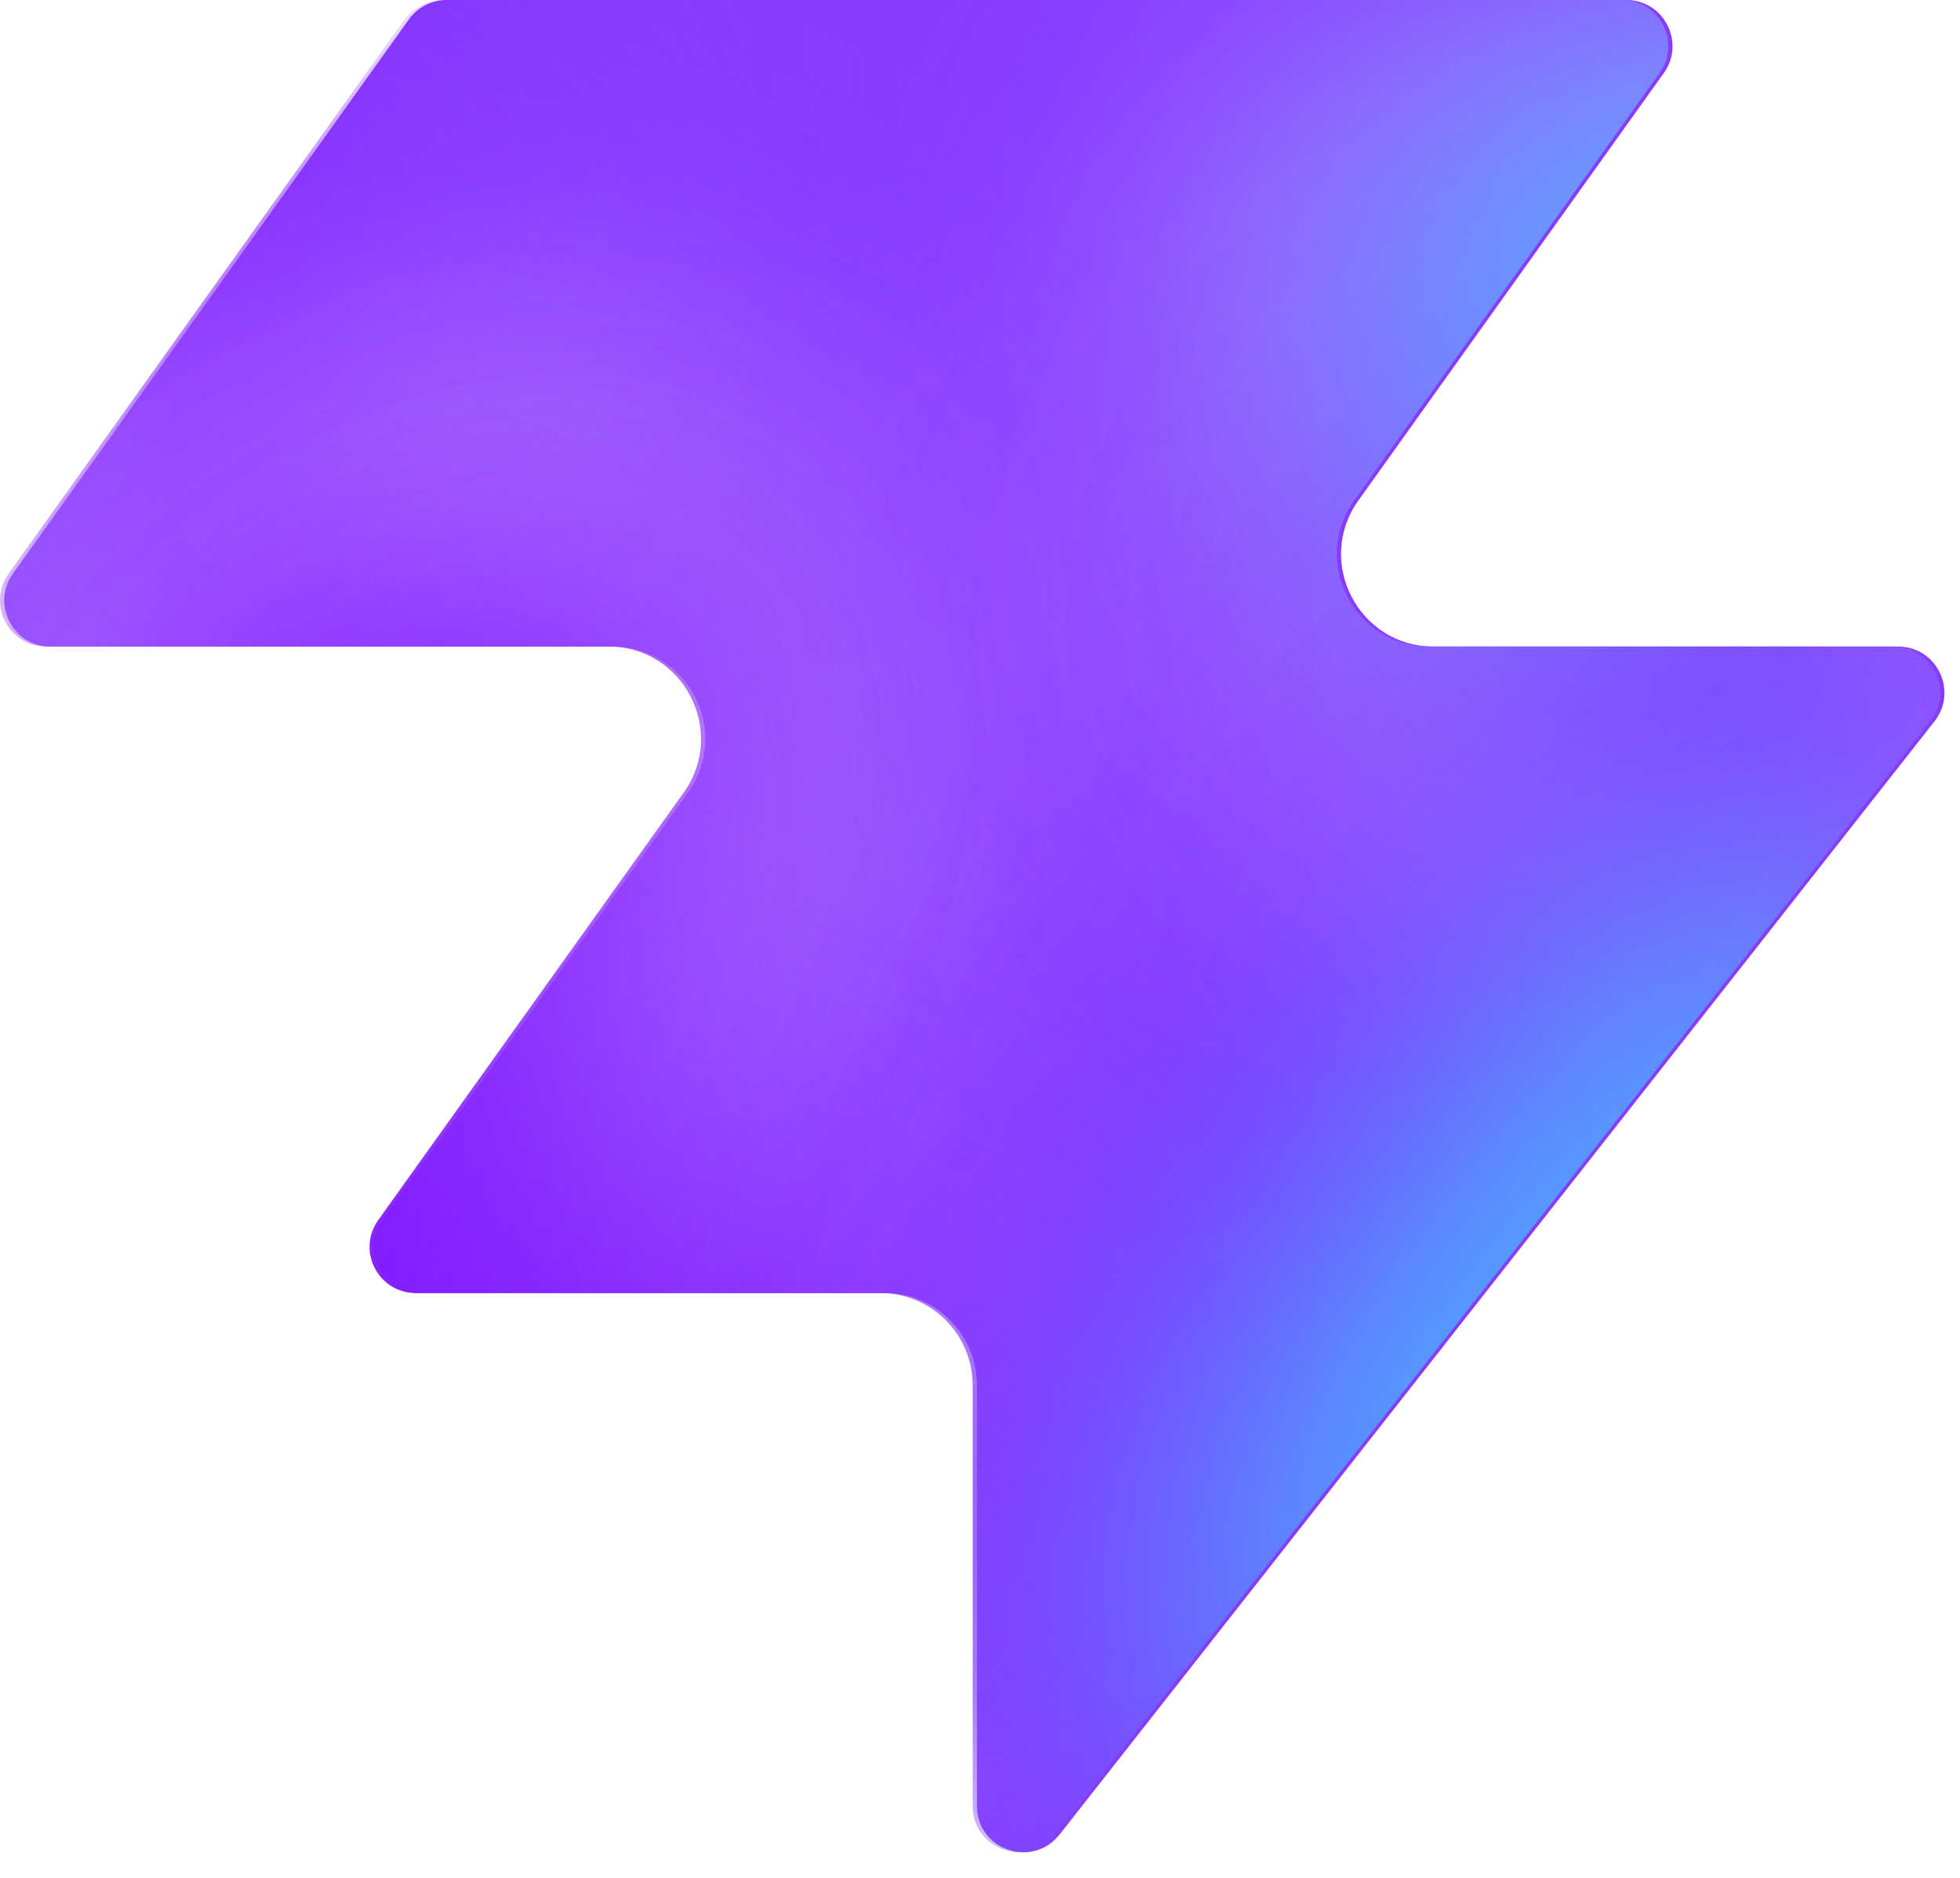
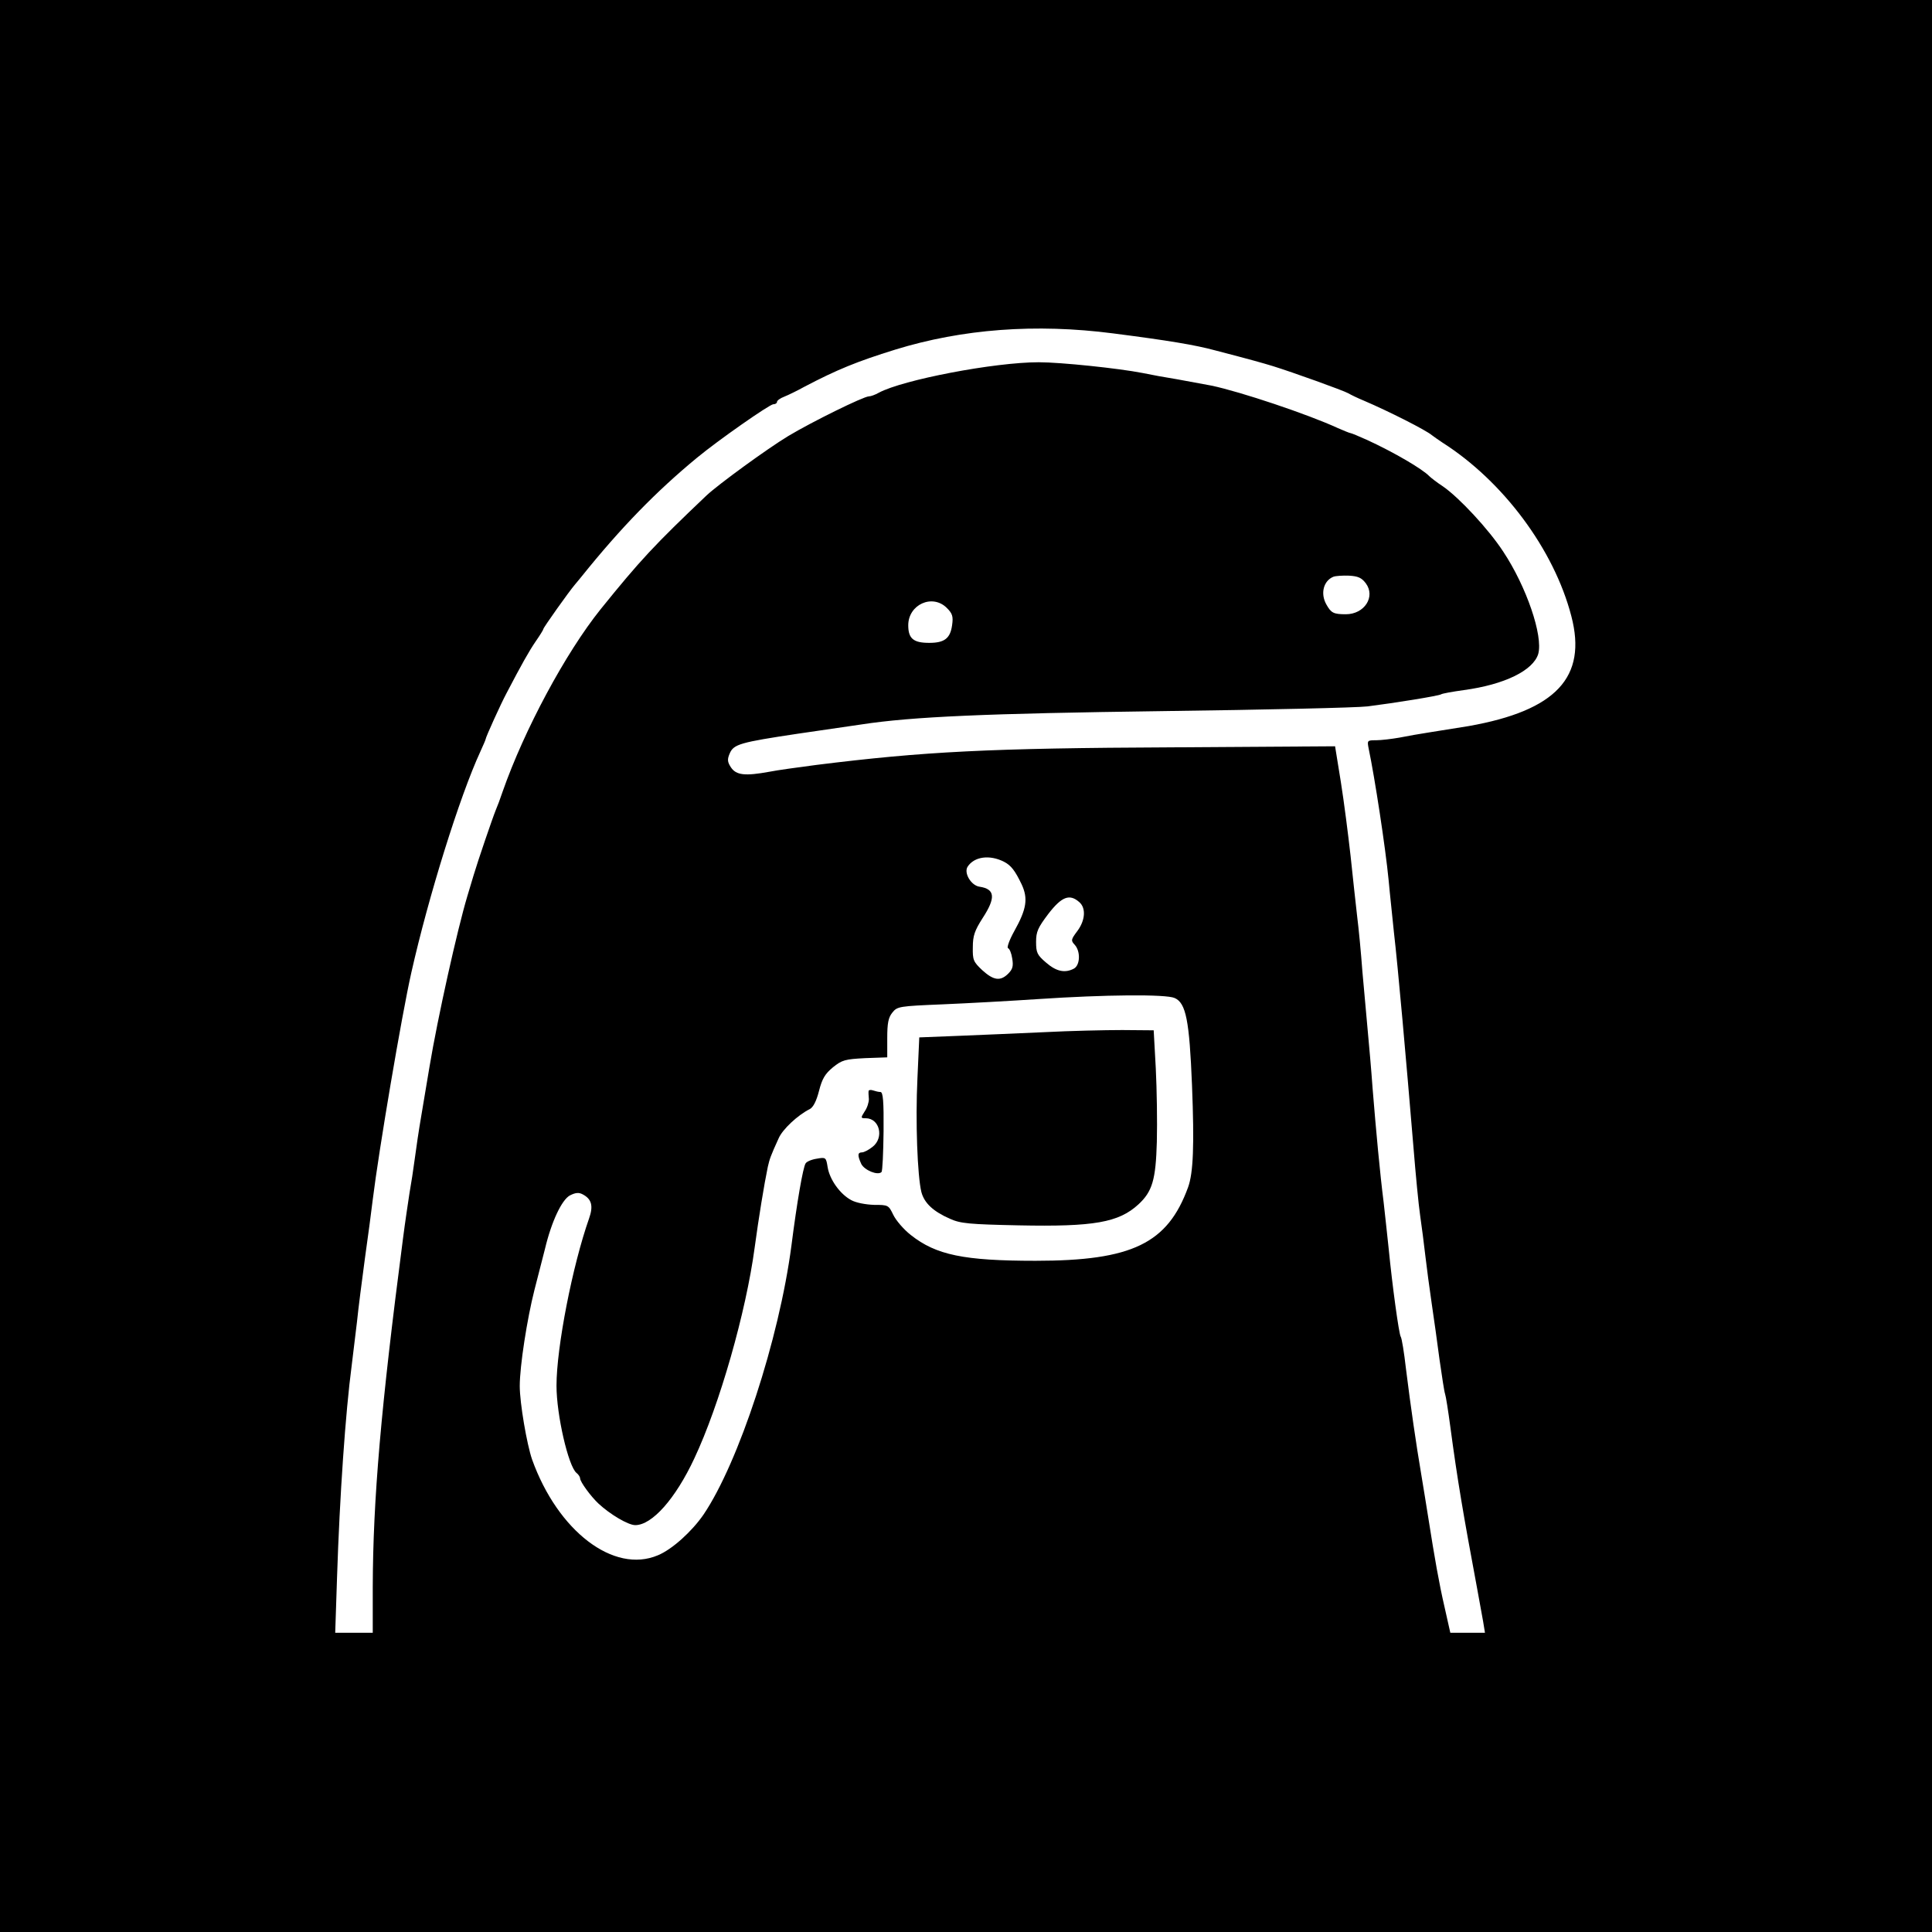
- <svg xmlns="http://www.w3.org/2000/svg" width="48" height="46" fill="none" viewBox="0 0 48 46">
-   <path fill="#863bff" d="M25.946 44.938c-.664.845-2.021.375-2.021-.698V33.937a2.26 2.26 0 0 0-2.262-2.262H10.287c-.92 0-1.456-1.04-.92-1.788l7.48-10.471c1.07-1.497 0-3.578-1.842-3.578H1.237c-.92 0-1.456-1.04-.92-1.788L10.013.474c.214-.297.556-.474.92-.474h28.894c.92 0 1.456 1.04.92 1.788l-7.48 10.471c-1.07 1.498 0 3.579 1.842 3.579h11.377c.943 0 1.473 1.088.89 1.83L25.947 44.94z" style="fill:#863bff;fill:color(display-p3 .525 .23 1);fill-opacity:1" />
-   <mask id="a" width="48" height="46" x="0" y="0" maskUnits="userSpaceOnUse" style="mask-type:alpha">
-     <path fill="#000" d="M25.842 44.938c-.664.844-2.021.375-2.021-.698V33.937a2.26 2.26 0 0 0-2.262-2.262H10.183c-.92 0-1.456-1.04-.92-1.788l7.48-10.471c1.07-1.498 0-3.579-1.842-3.579H1.133c-.92 0-1.456-1.04-.92-1.787L9.91.473c.214-.297.556-.474.92-.474h28.894c.92 0 1.456 1.04.92 1.788l-7.48 10.471c-1.07 1.498 0 3.578 1.842 3.578h11.377c.943 0 1.473 1.088.89 1.832L25.843 44.94z" style="fill:#000;fill-opacity:1" />
-   </mask>
-   <g mask="url(#a)">
-     <g filter="url(#b)">
-       <ellipse cx="5.508" cy="14.704" fill="#ede6ff" rx="5.508" ry="14.704" style="fill:#ede6ff;fill:color(display-p3 .927 .903 1);fill-opacity:1" transform="matrix(.00324 1 1 -.00324 -4.47 31.516)" />
-     </g>
-     <g filter="url(#c)">
-       <ellipse cx="10.399" cy="29.851" fill="#ede6ff" rx="10.399" ry="29.851" style="fill:#ede6ff;fill:color(display-p3 .927 .903 1);fill-opacity:1" transform="matrix(.00324 1 1 -.00324 -39.328 7.883)" />
-     </g>
-     <g filter="url(#d)">
-       <ellipse cx="5.508" cy="30.487" fill="#7e14ff" rx="5.508" ry="30.487" style="fill:#7e14ff;fill:color(display-p3 .492 .077 1);fill-opacity:1" transform="rotate(89.814 -25.913 -14.639)scale(1 -1)" />
-     </g>
-     <g filter="url(#e)">
-       <ellipse cx="5.508" cy="30.599" fill="#7e14ff" rx="5.508" ry="30.599" style="fill:#7e14ff;fill:color(display-p3 .492 .077 1);fill-opacity:1" transform="rotate(89.814 -32.644 -3.334)scale(1 -1)" />
-     </g>
-     <g filter="url(#f)">
-       <ellipse cx="5.508" cy="30.599" fill="#7e14ff" rx="5.508" ry="30.599" style="fill:#7e14ff;fill:color(display-p3 .492 .077 1);fill-opacity:1" transform="matrix(.00324 1 1 -.00324 -34.34 30.47)" />
-     </g>
-     <g filter="url(#g)">
-       <ellipse cx="14.072" cy="22.078" fill="#ede6ff" rx="14.072" ry="22.078" style="fill:#ede6ff;fill:color(display-p3 .927 .903 1);fill-opacity:1" transform="rotate(93.35 24.506 48.493)scale(-1 1)" />
-     </g>
-     <g filter="url(#h)">
-       <ellipse cx="3.47" cy="21.501" fill="#7e14ff" rx="3.47" ry="21.501" style="fill:#7e14ff;fill:color(display-p3 .492 .077 1);fill-opacity:1" transform="rotate(89.009 28.708 47.59)scale(-1 1)" />
-     </g>
-     <g filter="url(#i)">
-       <ellipse cx="3.47" cy="21.501" fill="#7e14ff" rx="3.47" ry="21.501" style="fill:#7e14ff;fill:color(display-p3 .492 .077 1);fill-opacity:1" transform="rotate(89.009 28.708 47.59)scale(-1 1)" />
-     </g>
-     <g filter="url(#j)">
-       <ellipse cx=".387" cy="8.972" fill="#7e14ff" rx="4.407" ry="29.108" style="fill:#7e14ff;fill:color(display-p3 .492 .077 1);fill-opacity:1" transform="rotate(39.51 .387 8.972)" />
-     </g>
-     <g filter="url(#k)">
-       <ellipse cx="47.523" cy="-6.092" fill="#7e14ff" rx="4.407" ry="29.108" style="fill:#7e14ff;fill:color(display-p3 .492 .077 1);fill-opacity:1" transform="rotate(37.892 47.523 -6.092)" />
-     </g>
-     <g filter="url(#l)">
-       <ellipse cx="41.412" cy="6.333" fill="#47bfff" rx="5.971" ry="9.665" style="fill:#47bfff;fill:color(display-p3 .28 .748 1);fill-opacity:1" transform="rotate(37.892 41.412 6.333)" />
-     </g>
-     <g filter="url(#m)">
-       <ellipse cx="-1.879" cy="38.332" fill="#7e14ff" rx="4.407" ry="29.108" style="fill:#7e14ff;fill:color(display-p3 .492 .077 1);fill-opacity:1" transform="rotate(37.892 -1.88 38.332)" />
-     </g>
-     <g filter="url(#n)">
-       <ellipse cx="-1.879" cy="38.332" fill="#7e14ff" rx="4.407" ry="29.108" style="fill:#7e14ff;fill:color(display-p3 .492 .077 1);fill-opacity:1" transform="rotate(37.892 -1.88 38.332)" />
-     </g>
-     <g filter="url(#o)">
-       <ellipse cx="35.651" cy="29.907" fill="#7e14ff" rx="4.407" ry="29.108" style="fill:#7e14ff;fill:color(display-p3 .492 .077 1);fill-opacity:1" transform="rotate(37.892 35.651 29.907)" />
-     </g>
-     <g filter="url(#p)">
-       <ellipse cx="38.418" cy="32.4" fill="#47bfff" rx="5.971" ry="15.297" style="fill:#47bfff;fill:color(display-p3 .28 .748 1);fill-opacity:1" transform="rotate(37.892 38.418 32.4)" />
-     </g>
+ <svg xmlns="http://www.w3.org/2000/svg" version="1.0" width="736pt" height="736pt" viewBox="0 0 736 736" preserveAspectRatio="xMidYMid meet">
+   <g transform="translate(0,736) scale(0.1,-0.1)" fill="#000000" stroke="none">
+     <path d="M0 3680 l0 -3680 3680 0 3680 0 0 3680 0 3680 -3680 0 -3680 0 0 -3680z m4240 2410 c210 -27 313 -44 390 -65 146 -38 177 -47 220 -60 74 -23 266 -92 286 -103 10 -6 37 -19 59 -28 96 -41 238 -113 260 -132 6 -5 24 -17 40 -28 231 -147 425 -407 491 -661 61 -233 -58 -360 -391 -419 -49 -8 -117 -19 -150 -24 -33 -5 -84 -14 -114 -20 -29 -5 -69 -10 -89 -10 -34 0 -34 -1 -28 -32 23 -109 64 -377 76 -501 5 -56 15 -145 20 -197 16 -138 46 -477 75 -825 8 -99 19 -214 25 -255 6 -41 15 -111 20 -155 5 -44 16 -125 24 -180 8 -55 22 -152 30 -215 9 -63 18 -122 21 -130 3 -8 12 -65 20 -125 27 -203 50 -337 101 -610 9 -49 20 -109 24 -132 l7 -43 -66 0 -66 0 -22 98 c-21 91 -37 182 -63 347 -6 39 -18 111 -26 160 -19 112 -40 256 -58 401 -7 62 -16 117 -20 122 -7 12 -32 194 -46 337 -5 50 -14 128 -19 175 -14 110 -29 273 -42 433 -5 71 -14 172 -19 225 -5 53 -14 153 -20 222 -5 69 -14 163 -20 210 -5 47 -17 150 -25 230 -9 80 -25 206 -37 281 l-22 136 -620 -4 c-698 -3 -947 -16 -1356 -67 -69 -9 -149 -20 -179 -26 -93 -17 -126 -13 -146 16 -14 21 -15 31 -5 54 15 35 40 42 260 75 96 14 204 30 240 35 195 30 476 42 1150 51 388 5 739 13 780 18 103 13 271 40 280 46 4 3 43 10 86 16 156 21 265 75 284 138 19 69 -45 256 -133 389 -56 86 -169 207 -230 249 -23 15 -46 33 -52 39 -27 28 -135 91 -237 138 -31 14 -60 26 -63 26 -3 0 -25 9 -48 19 -115 53 -372 139 -482 162 -27 5 -86 16 -130 24 -44 7 -104 18 -132 24 -92 18 -312 41 -396 41 -169 0 -518 -67 -609 -116 -14 -8 -31 -14 -38 -14 -20 0 -217 -97 -307 -151 -81 -49 -266 -184 -311 -226 -200 -190 -253 -247 -404 -434 -134 -167 -291 -460 -373 -694 -9 -27 -21 -59 -26 -70 -13 -32 -69 -196 -85 -250 -8 -27 -19 -63 -24 -80 -38 -127 -113 -463 -144 -650 -8 -49 -22 -133 -31 -185 -9 -52 -20 -126 -25 -165 -5 -38 -14 -97 -20 -130 -5 -33 -17 -112 -25 -175 -84 -644 -114 -991 -115 -1327 l0 -173 -72 0 -71 0 7 212 c10 308 32 627 56 808 5 41 14 116 20 165 5 50 19 158 30 240 12 83 25 184 30 225 23 187 110 701 147 865 65 289 184 671 263 842 11 24 20 45 20 47 0 7 58 135 80 176 57 109 85 159 111 197 16 23 29 44 29 47 0 5 97 142 121 170 7 9 19 22 24 29 151 188 286 326 440 453 81 67 277 204 291 204 8 0 14 4 14 9 0 5 12 14 28 20 15 6 50 23 77 38 124 65 200 96 345 141 256 79 536 100 830 62z m963 -952 c38 -51 -5 -118 -76 -118 -47 0 -56 5 -74 37 -24 42 -11 91 27 106 8 3 35 5 59 4 35 -2 48 -8 64 -29z m-1596 -94 c21 -21 25 -32 20 -66 -7 -50 -29 -67 -87 -67 -60 0 -80 16 -80 67 0 79 92 121 147 66z m218 -967 c27 -14 42 -34 67 -86 25 -54 19 -94 -28 -178 -19 -34 -29 -63 -24 -65 6 -2 13 -19 16 -39 5 -29 2 -41 -15 -58 -30 -30 -56 -26 -99 13 -34 32 -37 39 -36 88 0 43 7 63 37 110 51 78 48 111 -11 120 -32 4 -61 52 -46 76 25 39 84 47 139 19z m287 -154 c26 -23 22 -70 -8 -110 -24 -32 -25 -36 -10 -52 23 -25 21 -78 -3 -91 -34 -18 -67 -11 -106 23 -34 29 -38 38 -38 79 0 39 7 54 47 107 51 66 81 77 118 44z m363 -365 c43 -19 56 -85 66 -333 9 -228 5 -333 -15 -388 -78 -214 -213 -280 -581 -280 -273 0 -379 22 -475 98 -27 21 -57 56 -67 77 -18 37 -19 38 -73 38 -32 1 -69 8 -87 18 -43 23 -82 78 -90 125 -6 38 -7 39 -41 33 -20 -3 -39 -11 -43 -18 -10 -15 -33 -148 -54 -313 -47 -358 -201 -827 -335 -1025 -44 -64 -120 -133 -174 -155 -168 -71 -381 92 -479 365 -20 58 -47 215 -47 280 0 76 28 256 56 366 14 54 32 124 40 156 25 105 64 187 95 204 22 11 34 12 49 4 34 -18 41 -44 24 -92 -63 -179 -124 -490 -124 -637 0 -111 45 -306 76 -332 8 -6 14 -16 14 -21 0 -13 41 -69 70 -96 44 -41 113 -82 140 -82 64 0 153 100 225 254 96 204 197 557 230 804 15 111 36 240 50 307 7 30 10 40 41 108 15 35 73 89 119 112 13 7 25 30 35 69 12 47 23 65 53 90 35 28 46 31 123 35 l84 3 0 73 c0 57 4 78 19 97 19 24 25 25 193 32 95 4 259 13 363 20 254 17 487 19 520 4z" />
+     <path d="M3980 3428 c-96 -4 -243 -11 -326 -14 l-152 -6 -7 -156 c-8 -164 0 -372 15 -433 11 -42 45 -74 109 -102 40 -18 72 -21 261 -25 288 -6 382 11 457 80 53 49 66 94 70 238 2 74 0 200 -4 280 l-8 145 -120 1 c-66 0 -199 -3 -295 -8z" />
+     <path d="M3309 3204 c-1 -5 0 -19 1 -31 0 -12 -6 -33 -16 -47 -16 -25 -15 -26 4 -26 53 0 71 -74 26 -109 -15 -12 -33 -21 -40 -21 -17 0 -18 -11 -3 -44 12 -24 63 -45 77 -31 4 3 7 74 8 156 1 114 -2 149 -12 149 -7 0 -19 3 -28 6 -9 3 -16 2 -17 -2z" />
  </g>
-   <defs>
-     <filter id="b" width="60.045" height="41.654" x="-19.77" y="16.149" color-interpolation-filters="sRGB" filterUnits="userSpaceOnUse">
-       <feFlood flood-opacity="0" result="BackgroundImageFix" />
-       <feBlend in="SourceGraphic" in2="BackgroundImageFix" result="shape" />
-       <feGaussianBlur result="effect1_foregroundBlur_2002_17158" stdDeviation="7.659" />
-     </filter>
-     <filter id="c" width="90.34" height="51.437" x="-54.613" y="-7.533" color-interpolation-filters="sRGB" filterUnits="userSpaceOnUse">
-       <feFlood flood-opacity="0" result="BackgroundImageFix" />
-       <feBlend in="SourceGraphic" in2="BackgroundImageFix" result="shape" />
-       <feGaussianBlur result="effect1_foregroundBlur_2002_17158" stdDeviation="7.659" />
-     </filter>
-     <filter id="d" width="79.355" height="29.4" x="-49.64" y="2.03" color-interpolation-filters="sRGB" filterUnits="userSpaceOnUse">
-       <feFlood flood-opacity="0" result="BackgroundImageFix" />
-       <feBlend in="SourceGraphic" in2="BackgroundImageFix" result="shape" />
-       <feGaussianBlur result="effect1_foregroundBlur_2002_17158" stdDeviation="4.596" />
-     </filter>
-     <filter id="e" width="79.579" height="29.4" x="-45.045" y="20.029" color-interpolation-filters="sRGB" filterUnits="userSpaceOnUse">
-       <feFlood flood-opacity="0" result="BackgroundImageFix" />
-       <feBlend in="SourceGraphic" in2="BackgroundImageFix" result="shape" />
-       <feGaussianBlur result="effect1_foregroundBlur_2002_17158" stdDeviation="4.596" />
-     </filter>
-     <filter id="f" width="79.579" height="29.4" x="-43.513" y="21.178" color-interpolation-filters="sRGB" filterUnits="userSpaceOnUse">
-       <feFlood flood-opacity="0" result="BackgroundImageFix" />
-       <feBlend in="SourceGraphic" in2="BackgroundImageFix" result="shape" />
-       <feGaussianBlur result="effect1_foregroundBlur_2002_17158" stdDeviation="4.596" />
-     </filter>
-     <filter id="g" width="74.749" height="58.852" x="15.756" y="-17.901" color-interpolation-filters="sRGB" filterUnits="userSpaceOnUse">
-       <feFlood flood-opacity="0" result="BackgroundImageFix" />
-       <feBlend in="SourceGraphic" in2="BackgroundImageFix" result="shape" />
-       <feGaussianBlur result="effect1_foregroundBlur_2002_17158" stdDeviation="7.659" />
-     </filter>
-     <filter id="h" width="61.377" height="25.362" x="23.548" y="2.284" color-interpolation-filters="sRGB" filterUnits="userSpaceOnUse">
-       <feFlood flood-opacity="0" result="BackgroundImageFix" />
-       <feBlend in="SourceGraphic" in2="BackgroundImageFix" result="shape" />
-       <feGaussianBlur result="effect1_foregroundBlur_2002_17158" stdDeviation="4.596" />
-     </filter>
-     <filter id="i" width="61.377" height="25.362" x="23.548" y="2.284" color-interpolation-filters="sRGB" filterUnits="userSpaceOnUse">
-       <feFlood flood-opacity="0" result="BackgroundImageFix" />
-       <feBlend in="SourceGraphic" in2="BackgroundImageFix" result="shape" />
-       <feGaussianBlur result="effect1_foregroundBlur_2002_17158" stdDeviation="4.596" />
-     </filter>
-     <filter id="j" width="56.045" height="63.649" x="-27.636" y="-22.853" color-interpolation-filters="sRGB" filterUnits="userSpaceOnUse">
-       <feFlood flood-opacity="0" result="BackgroundImageFix" />
-       <feBlend in="SourceGraphic" in2="BackgroundImageFix" result="shape" />
-       <feGaussianBlur result="effect1_foregroundBlur_2002_17158" stdDeviation="4.596" />
-     </filter>
-     <filter id="k" width="54.814" height="64.646" x="20.116" y="-38.415" color-interpolation-filters="sRGB" filterUnits="userSpaceOnUse">
-       <feFlood flood-opacity="0" result="BackgroundImageFix" />
-       <feBlend in="SourceGraphic" in2="BackgroundImageFix" result="shape" />
-       <feGaussianBlur result="effect1_foregroundBlur_2002_17158" stdDeviation="4.596" />
-     </filter>
-     <filter id="l" width="33.541" height="35.313" x="24.641" y="-11.323" color-interpolation-filters="sRGB" filterUnits="userSpaceOnUse">
-       <feFlood flood-opacity="0" result="BackgroundImageFix" />
-       <feBlend in="SourceGraphic" in2="BackgroundImageFix" result="shape" />
-       <feGaussianBlur result="effect1_foregroundBlur_2002_17158" stdDeviation="4.596" />
-     </filter>
-     <filter id="m" width="54.814" height="64.646" x="-29.286" y="6.009" color-interpolation-filters="sRGB" filterUnits="userSpaceOnUse">
-       <feFlood flood-opacity="0" result="BackgroundImageFix" />
-       <feBlend in="SourceGraphic" in2="BackgroundImageFix" result="shape" />
-       <feGaussianBlur result="effect1_foregroundBlur_2002_17158" stdDeviation="4.596" />
-     </filter>
-     <filter id="n" width="54.814" height="64.646" x="-29.286" y="6.009" color-interpolation-filters="sRGB" filterUnits="userSpaceOnUse">
-       <feFlood flood-opacity="0" result="BackgroundImageFix" />
-       <feBlend in="SourceGraphic" in2="BackgroundImageFix" result="shape" />
-       <feGaussianBlur result="effect1_foregroundBlur_2002_17158" stdDeviation="4.596" />
-     </filter>
-     <filter id="o" width="54.814" height="64.646" x="8.244" y="-2.416" color-interpolation-filters="sRGB" filterUnits="userSpaceOnUse">
-       <feFlood flood-opacity="0" result="BackgroundImageFix" />
-       <feBlend in="SourceGraphic" in2="BackgroundImageFix" result="shape" />
-       <feGaussianBlur result="effect1_foregroundBlur_2002_17158" stdDeviation="4.596" />
-     </filter>
-     <filter id="p" width="39.409" height="43.623" x="18.713" y="10.588" color-interpolation-filters="sRGB" filterUnits="userSpaceOnUse">
-       <feFlood flood-opacity="0" result="BackgroundImageFix" />
-       <feBlend in="SourceGraphic" in2="BackgroundImageFix" result="shape" />
-       <feGaussianBlur result="effect1_foregroundBlur_2002_17158" stdDeviation="4.596" />
-     </filter>
-   </defs>
</svg>
